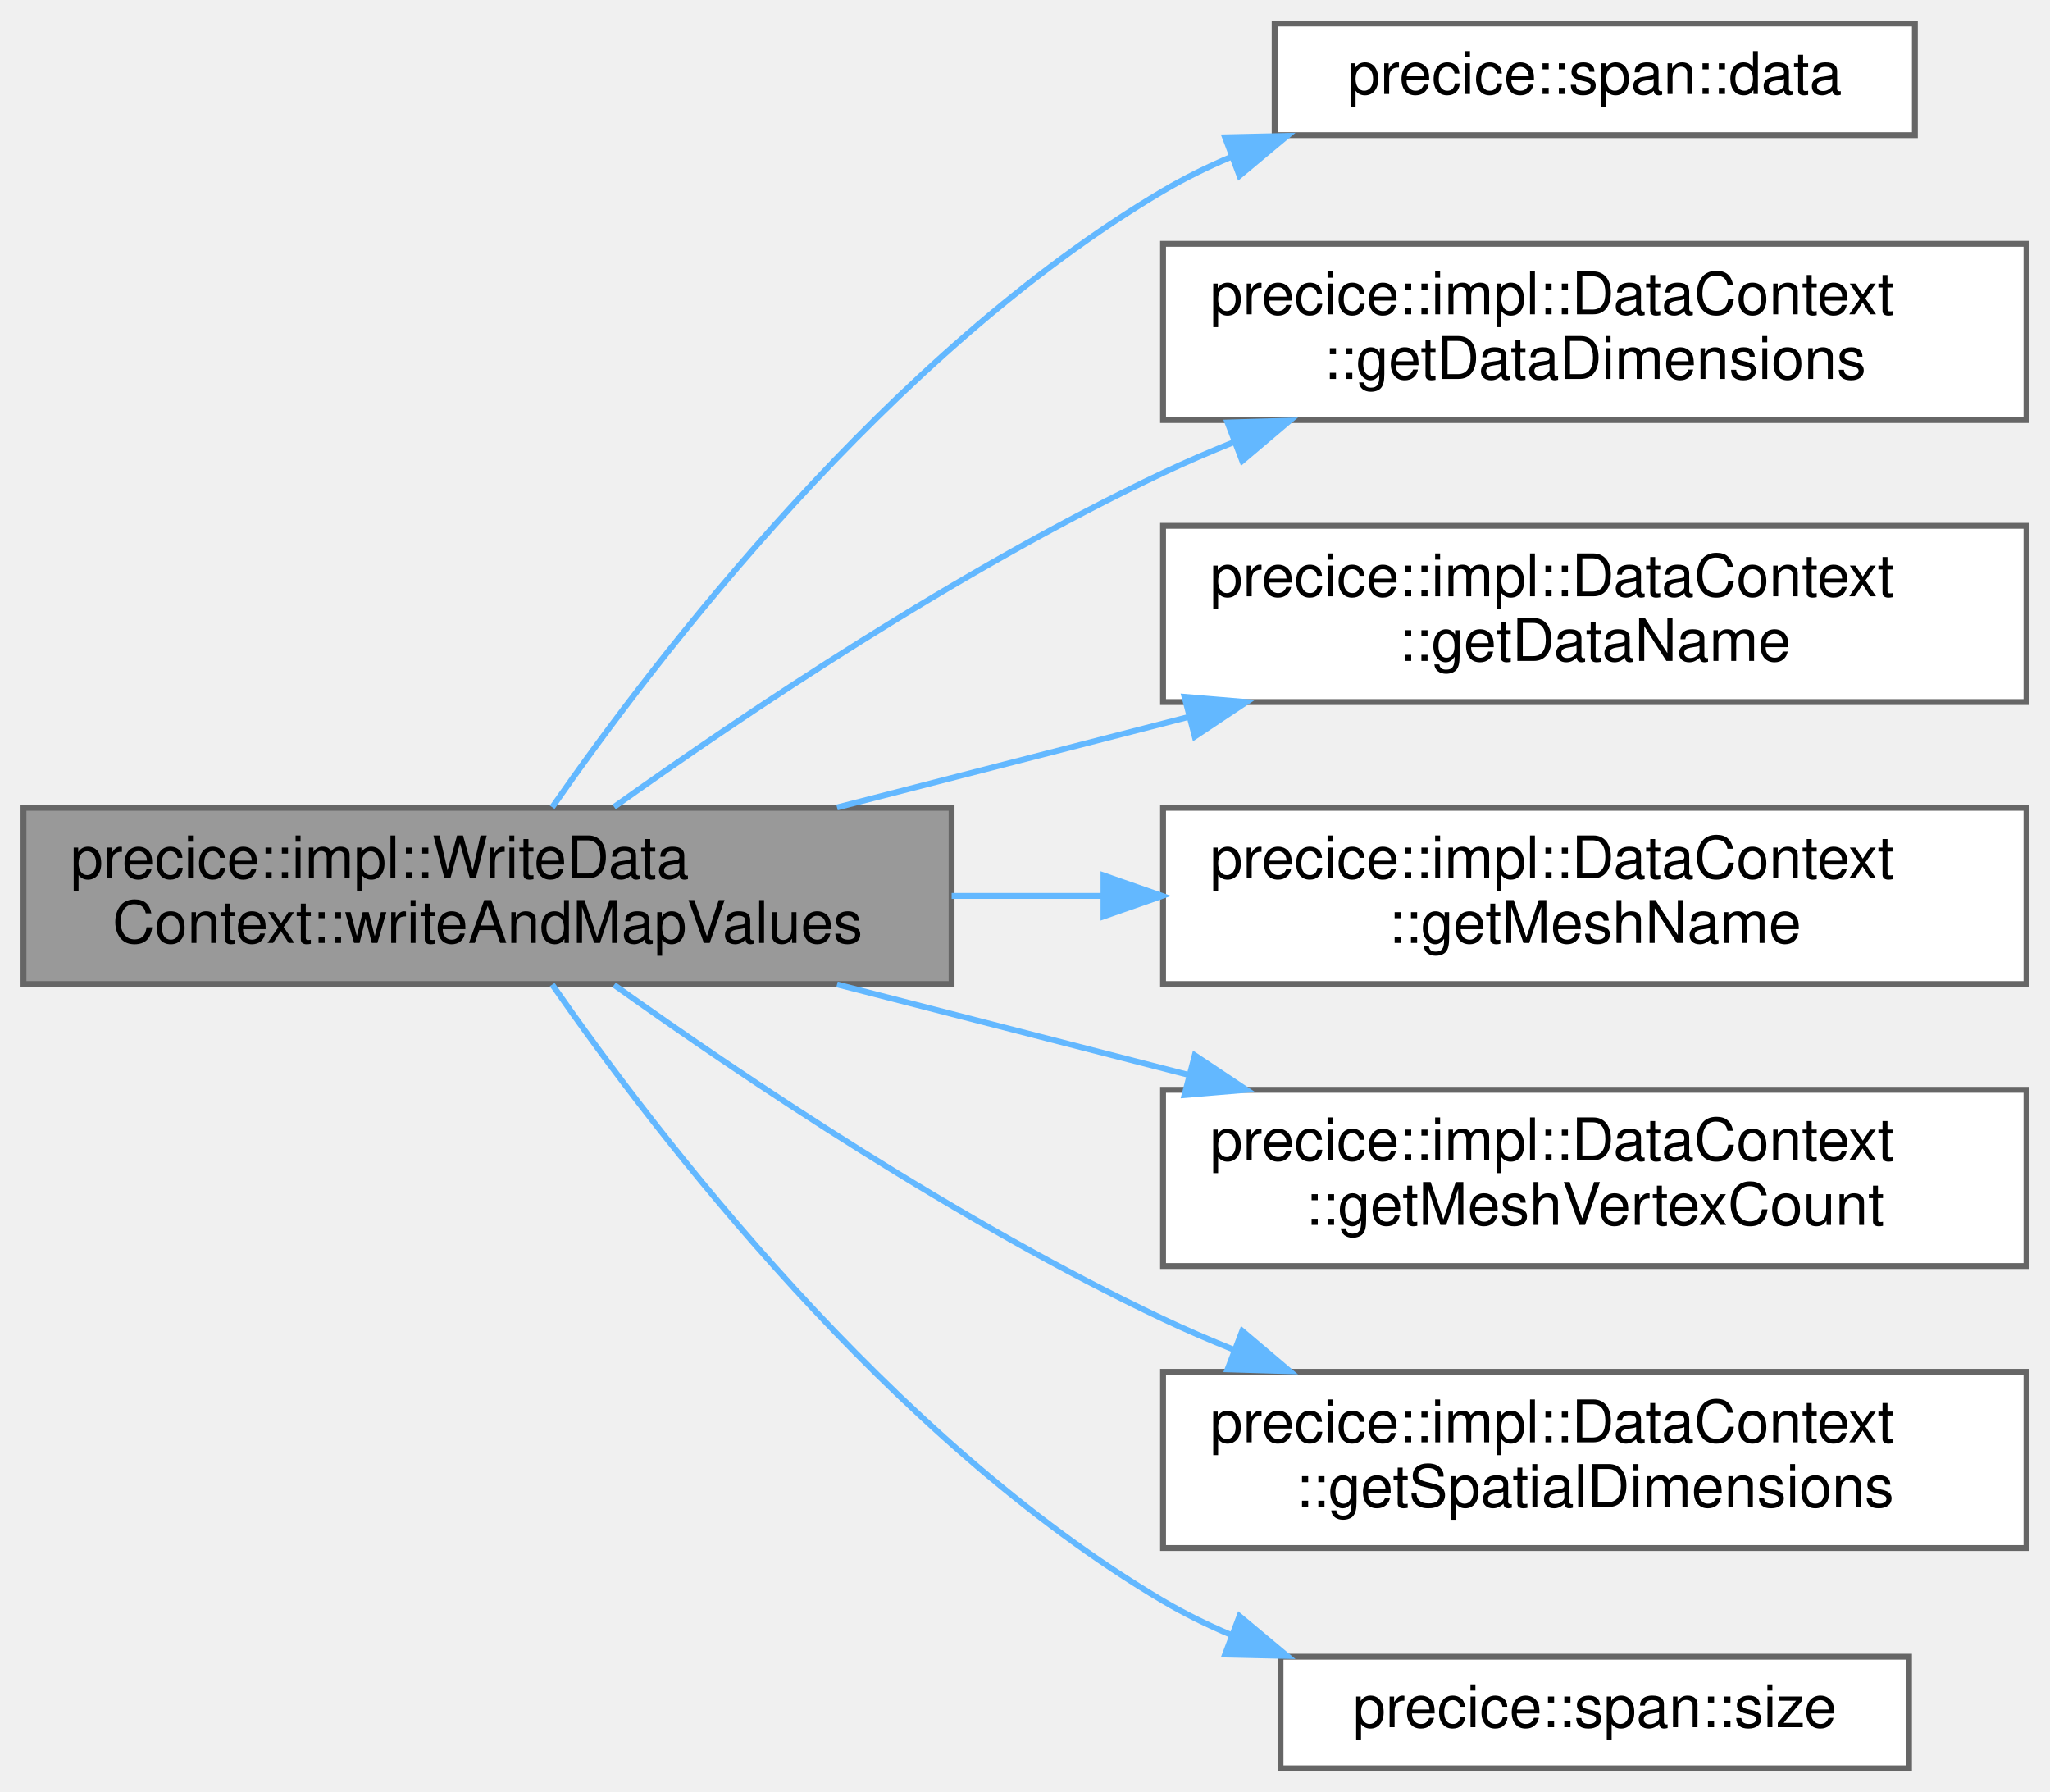
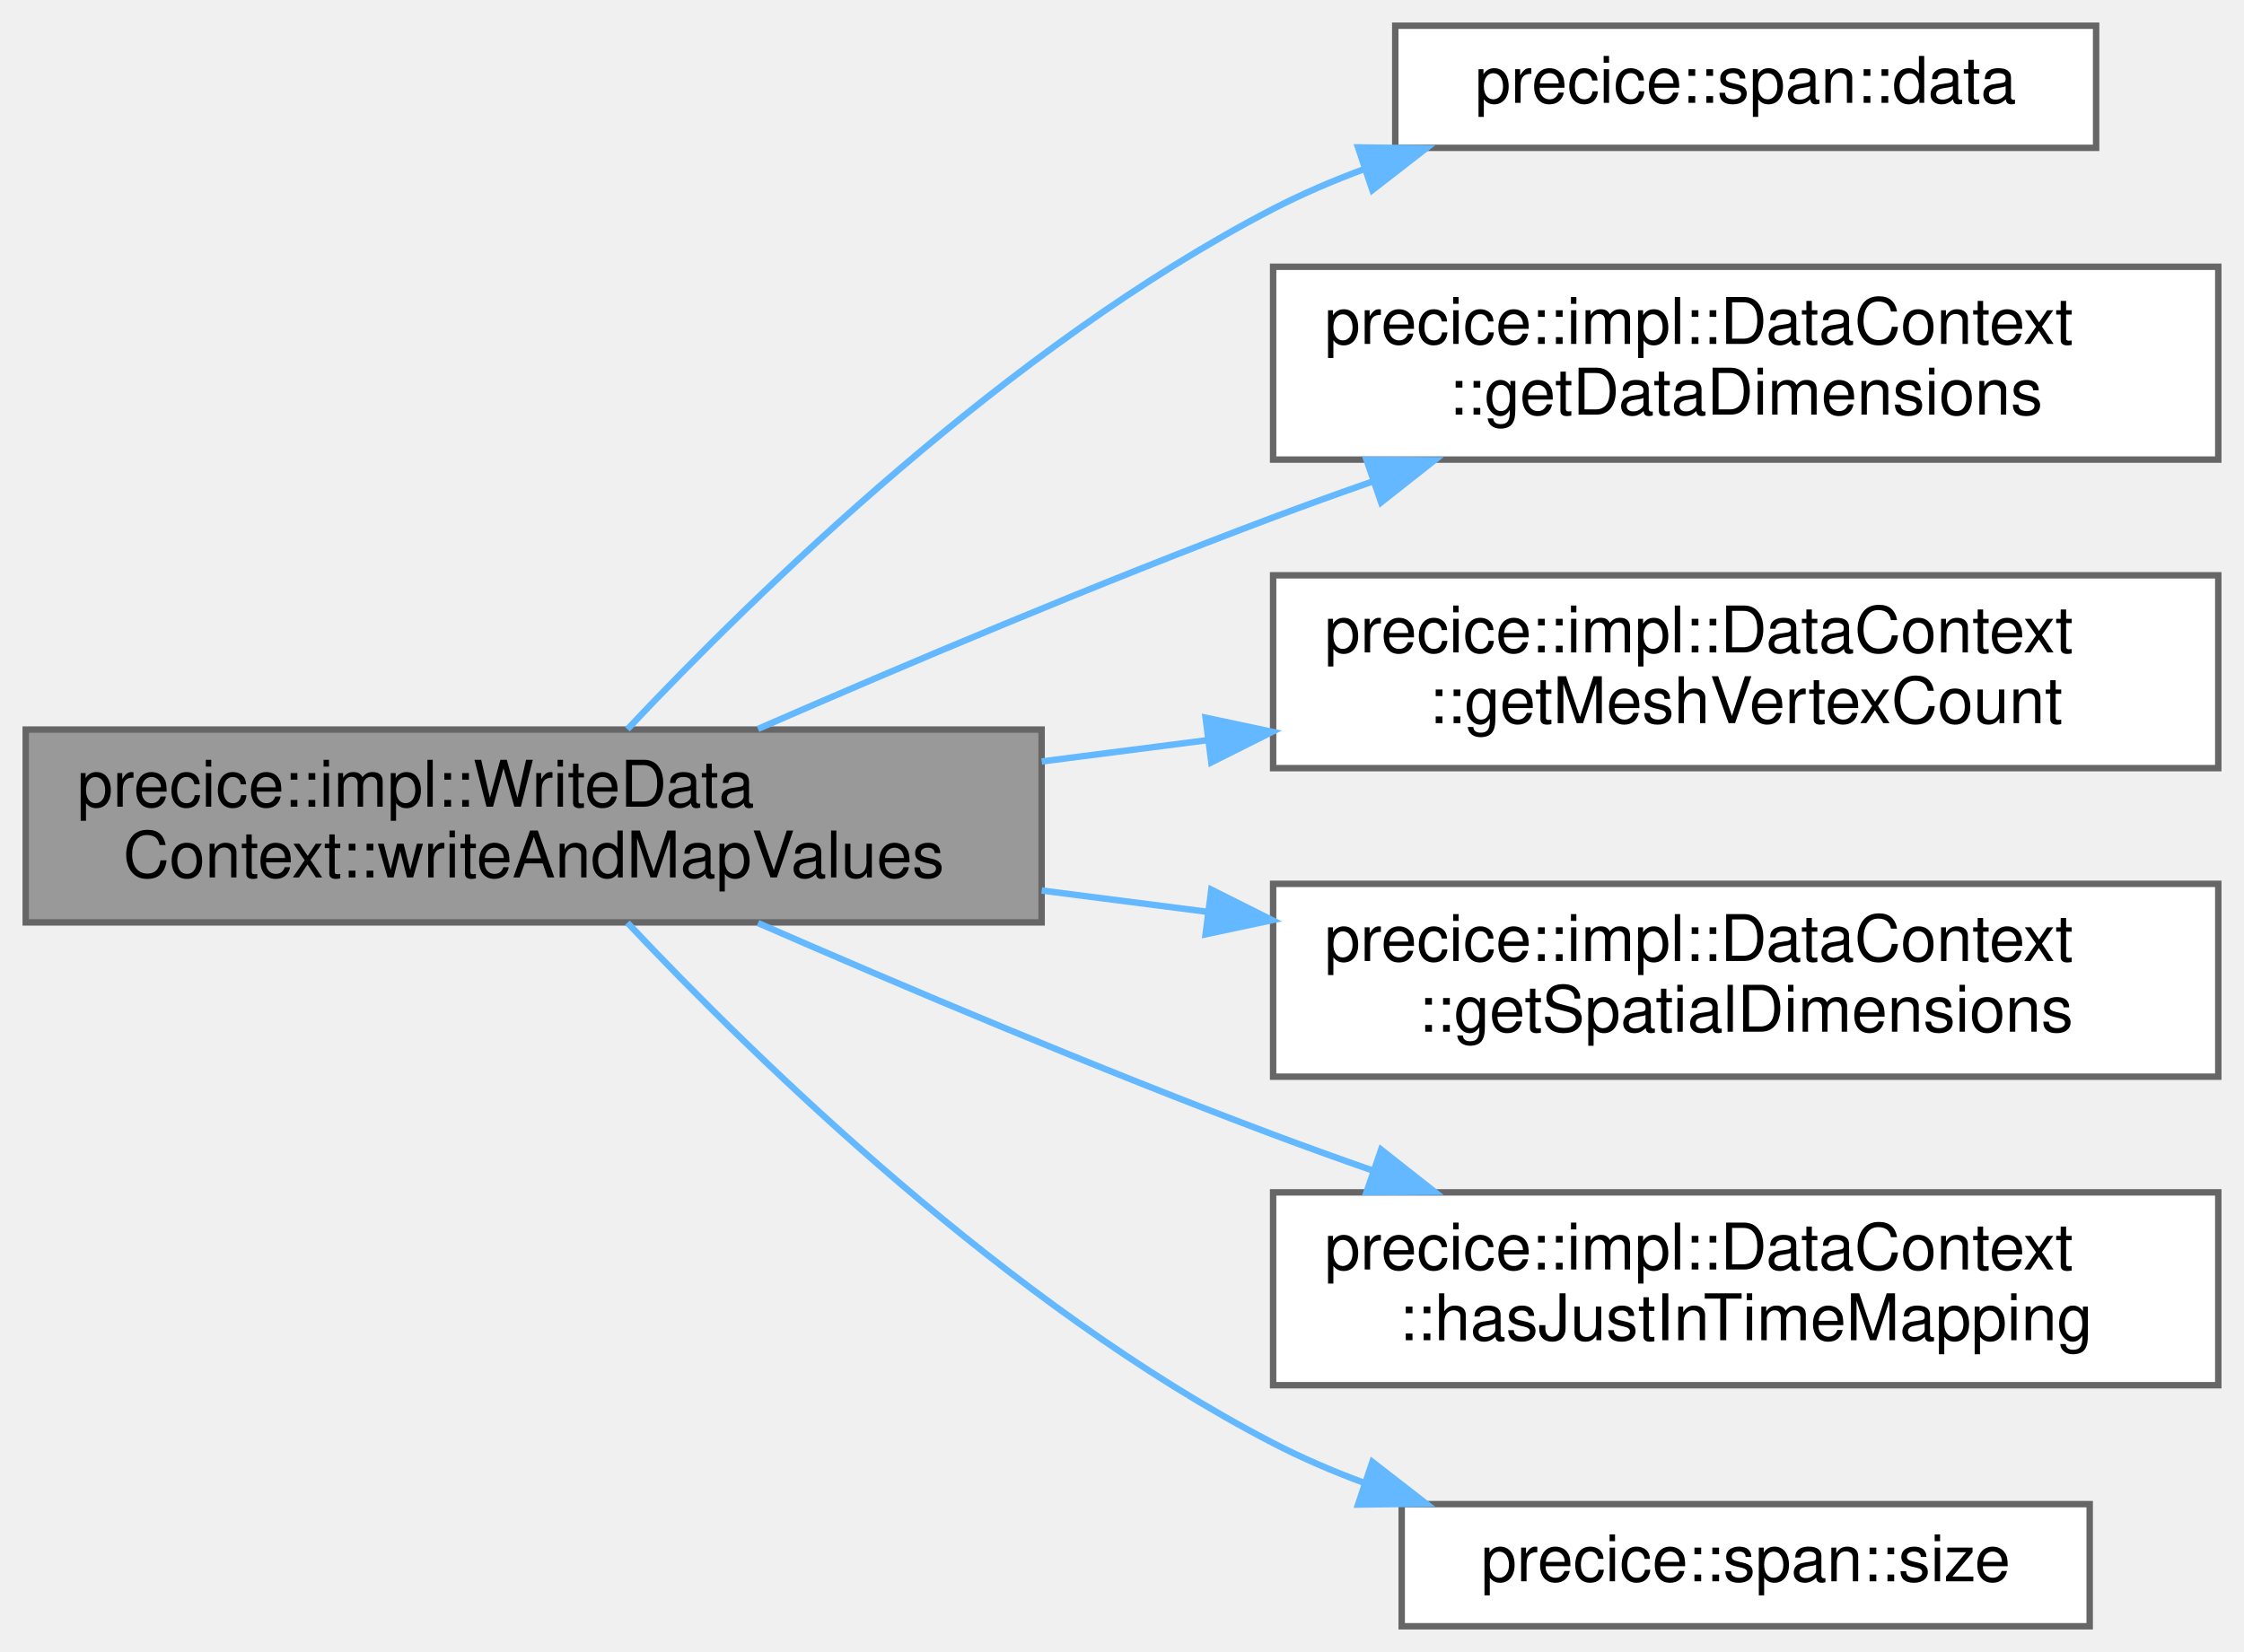
- <svg xmlns="http://www.w3.org/2000/svg" xmlns:xlink="http://www.w3.org/1999/xlink" width="349pt" height="305pt" viewBox="0.00 0.00 349.00 305.00">
-   <g id="graph0" class="graph" transform="scale(1 1) rotate(0) translate(4 301)">
+ <svg xmlns="http://www.w3.org/2000/svg" xmlns:xlink="http://www.w3.org/1999/xlink" width="349pt" height="257pt" viewBox="0.00 0.00 349.00 257.00">
+   <g id="graph0" class="graph" transform="scale(1 1) rotate(0) translate(4 253)">
    <g id="Node000001" class="node">
      <g id="a_Node000001">
        <a xlink:title="Forwards the just-in-time mapping API call for writing data to the data context.">
-           <polygon fill="#999999" stroke="#666666" points="158,-163.5 0,-163.5 0,-133.5 158,-133.5 158,-163.5" />
-           <text text-anchor="start" x="8" y="-151.5" font-family="Helvetica,sans-Serif" font-size="10.00">precice::impl::WriteData</text>
-           <text text-anchor="middle" x="79" y="-140.5" font-family="Helvetica,sans-Serif" font-size="10.00">Context::writeAndMapValues</text>
+           <polygon fill="#999999" stroke="#666666" points="158,-139.5 0,-139.5 0,-109.5 158,-109.5 158,-139.5" />
+           <text text-anchor="start" x="8" y="-127.5" font-family="Helvetica,sans-Serif" font-size="10.00">precice::impl::WriteData</text>
+           <text text-anchor="middle" x="79" y="-116.5" font-family="Helvetica,sans-Serif" font-size="10.00">Context::writeAndMapValues</text>
        </a>
      </g>
    </g>
    <g id="Node000002" class="node">
      <g id="a_Node000002">
        <a xlink:href="classprecice_1_1span.html#a38fb4273ab189e44dfb475c17e063a9a" target="_top" xlink:title=" ">
-           <polygon fill="white" stroke="#666666" points="322,-297 213,-297 213,-278 322,-278 322,-297" />
-           <text text-anchor="middle" x="267.5" y="-285" font-family="Helvetica,sans-Serif" font-size="10.00">precice::span::data</text>
+           <polygon fill="white" stroke="#666666" points="322,-249 213,-249 213,-230 322,-230 322,-249" />
+           <text text-anchor="middle" x="267.5" y="-237" font-family="Helvetica,sans-Serif" font-size="10.00">precice::span::data</text>
        </a>
      </g>
    </g>
    <g id="edge1_Node000001_Node000002" class="edge">
      <g id="a_edge1_Node000001_Node000002">
        <a xlink:title=" ">
-           <path fill="none" stroke="#63b8ff" d="M90.01,-163.59C107.81,-189.18 147.49,-241.02 194,-268.5 197.65,-270.66 201.56,-272.58 205.58,-274.28" />
-           <polygon fill="#63b8ff" stroke="#63b8ff" points="204.55,-277.63 215.14,-277.87 207.01,-271.08 204.55,-277.63" />
+           <path fill="none" stroke="#63b8ff" d="M93.58,-139.55C113.53,-160.75 152.88,-199.19 194,-220.5 198.51,-222.83 203.32,-224.9 208.25,-226.72" />
+           <polygon fill="#63b8ff" stroke="#63b8ff" points="207.21,-230.07 217.81,-229.93 209.44,-223.43 207.21,-230.07" />
        </a>
      </g>
    </g>
    <g id="Node000003" class="node">
      <g id="a_Node000003">
        <a xlink:href="classprecice_1_1impl_1_1DataContext.html#a947bcec25838edbba8d675527d1bb568" target="_top" xlink:title="Get the dimensions of _providedData.">
-           <polygon fill="white" stroke="#666666" points="341,-259.5 194,-259.5 194,-229.5 341,-229.5 341,-259.5" />
-           <text text-anchor="start" x="202" y="-247.5" font-family="Helvetica,sans-Serif" font-size="10.00">precice::impl::DataContext</text>
-           <text text-anchor="middle" x="267.5" y="-236.5" font-family="Helvetica,sans-Serif" font-size="10.00">::getDataDimensions</text>
+           <polygon fill="white" stroke="#666666" points="341,-211.5 194,-211.5 194,-181.5 341,-181.5 341,-211.5" />
+           <text text-anchor="start" x="202" y="-199.5" font-family="Helvetica,sans-Serif" font-size="10.00">precice::impl::DataContext</text>
+           <text text-anchor="middle" x="267.5" y="-188.5" font-family="Helvetica,sans-Serif" font-size="10.00">::getDataDimensions</text>
        </a>
      </g>
    </g>
    <g id="edge2_Node000001_Node000003" class="edge">
      <g id="a_edge2_Node000001_Node000003">
        <a xlink:title=" ">
-           <path fill="none" stroke="#63b8ff" d="M100.55,-163.65C122.72,-179.46 159.5,-204.2 194,-220.5 197.84,-222.32 201.86,-224.05 205.95,-225.7" />
-           <polygon fill="#63b8ff" stroke="#63b8ff" points="204.98,-229.08 215.57,-229.39 207.48,-222.54 204.98,-229.08" />
+           <path fill="none" stroke="#63b8ff" d="M113.89,-139.6C136.42,-149.43 166.76,-162.27 194,-172.5 199.04,-174.39 204.31,-176.29 209.61,-178.14" />
+           <polygon fill="#63b8ff" stroke="#63b8ff" points="208.53,-181.47 219.12,-181.41 210.8,-174.85 208.53,-181.47" />
        </a>
      </g>
    </g>
    <g id="Node000004" class="node">
      <g id="a_Node000004">
-         <a xlink:href="classprecice_1_1impl_1_1DataContext.html#a83f060a7c5fc9427870f99ba210c822e" target="_top" xlink:title="Get the Name of _providedData.">
-           <polygon fill="white" stroke="#666666" points="341,-211.5 194,-211.5 194,-181.5 341,-181.5 341,-211.5" />
-           <text text-anchor="start" x="202" y="-199.5" font-family="Helvetica,sans-Serif" font-size="10.00">precice::impl::DataContext</text>
-           <text text-anchor="middle" x="267.5" y="-188.5" font-family="Helvetica,sans-Serif" font-size="10.00">::getDataName</text>
+         <a xlink:href="classprecice_1_1impl_1_1DataContext.html#a219498a5341d793fa4dbcf85582205ab" target="_top" xlink:title="Get the number of vertices of mesh.">
+           <polygon fill="white" stroke="#666666" points="341,-163.5 194,-163.5 194,-133.5 341,-133.5 341,-163.5" />
+           <text text-anchor="start" x="202" y="-151.5" font-family="Helvetica,sans-Serif" font-size="10.00">precice::impl::DataContext</text>
+           <text text-anchor="middle" x="267.5" y="-140.5" font-family="Helvetica,sans-Serif" font-size="10.00">::getMeshVertexCount</text>
        </a>
      </g>
    </g>
    <g id="edge3_Node000001_Node000004" class="edge">
      <g id="a_edge3_Node000001_Node000004">
        <a xlink:title=" ">
-           <path fill="none" stroke="#63b8ff" d="M138.5,-163.56C157.51,-168.45 178.76,-173.92 198.41,-178.98" />
-           <polygon fill="#63b8ff" stroke="#63b8ff" points="197.65,-182.39 208.21,-181.5 199.4,-175.62 197.65,-182.39" />
+           <path fill="none" stroke="#63b8ff" d="M158.01,-134.54C166.55,-135.64 175.26,-136.76 183.85,-137.86" />
+           <polygon fill="#63b8ff" stroke="#63b8ff" points="183.5,-141.35 193.86,-139.15 184.39,-134.4 183.5,-141.35" />
        </a>
      </g>
    </g>
    <g id="Node000005" class="node">
      <g id="a_Node000005">
-         <a xlink:href="classprecice_1_1impl_1_1DataContext.html#afe73d1400324382a66b24c6b64f17adc" target="_top" xlink:title="Get the name of _mesh.">
-           <polygon fill="white" stroke="#666666" points="341,-163.5 194,-163.5 194,-133.5 341,-133.5 341,-163.5" />
-           <text text-anchor="start" x="202" y="-151.5" font-family="Helvetica,sans-Serif" font-size="10.00">precice::impl::DataContext</text>
-           <text text-anchor="middle" x="267.5" y="-140.5" font-family="Helvetica,sans-Serif" font-size="10.00">::getMeshName</text>
+         <a xlink:href="classprecice_1_1impl_1_1DataContext.html#ab6daa625b7405f14df10ac1f93dc49f6" target="_top" xlink:title="Get the spatial dimensions of _providedData.">
+           <polygon fill="white" stroke="#666666" points="341,-115.5 194,-115.5 194,-85.5 341,-85.5 341,-115.5" />
+           <text text-anchor="start" x="202" y="-103.5" font-family="Helvetica,sans-Serif" font-size="10.00">precice::impl::DataContext</text>
+           <text text-anchor="middle" x="267.5" y="-92.5" font-family="Helvetica,sans-Serif" font-size="10.00">::getSpatialDimensions</text>
        </a>
      </g>
    </g>
    <g id="edge4_Node000001_Node000005" class="edge">
      <g id="a_edge4_Node000001_Node000005">
        <a xlink:title=" ">
-           <path fill="none" stroke="#63b8ff" d="M158.01,-148.5C166.55,-148.5 175.26,-148.5 183.85,-148.5" />
-           <polygon fill="#63b8ff" stroke="#63b8ff" points="183.86,-152 193.86,-148.5 183.86,-145 183.86,-152" />
+           <path fill="none" stroke="#63b8ff" d="M158.01,-114.46C166.55,-113.36 175.26,-112.24 183.85,-111.14" />
+           <polygon fill="#63b8ff" stroke="#63b8ff" points="184.39,-114.6 193.86,-109.85 183.5,-107.65 184.39,-114.6" />
        </a>
      </g>
    </g>
    <g id="Node000006" class="node">
      <g id="a_Node000006">
-         <a xlink:href="classprecice_1_1impl_1_1DataContext.html#a219498a5341d793fa4dbcf85582205ab" target="_top" xlink:title="Get the number of vertices of mesh.">
-           <polygon fill="white" stroke="#666666" points="341,-115.5 194,-115.5 194,-85.5 341,-85.5 341,-115.5" />
-           <text text-anchor="start" x="202" y="-103.5" font-family="Helvetica,sans-Serif" font-size="10.00">precice::impl::DataContext</text>
-           <text text-anchor="middle" x="267.5" y="-92.5" font-family="Helvetica,sans-Serif" font-size="10.00">::getMeshVertexCount</text>
+         <a xlink:href="classprecice_1_1impl_1_1DataContext.html#a302ba32bc5da853e6c08c1219c299a8f" target="_top" xlink:title=" ">
+           <polygon fill="white" stroke="#666666" points="341,-67.5 194,-67.5 194,-37.5 341,-37.5 341,-67.5" />
+           <text text-anchor="start" x="202" y="-55.5" font-family="Helvetica,sans-Serif" font-size="10.00">precice::impl::DataContext</text>
+           <text text-anchor="middle" x="267.5" y="-44.5" font-family="Helvetica,sans-Serif" font-size="10.00">::hasJustInTimeMapping</text>
        </a>
      </g>
    </g>
    <g id="edge5_Node000001_Node000006" class="edge">
      <g id="a_edge5_Node000001_Node000006">
        <a xlink:title=" ">
-           <path fill="none" stroke="#63b8ff" d="M138.5,-133.44C157.51,-128.55 178.76,-123.08 198.41,-118.02" />
-           <polygon fill="#63b8ff" stroke="#63b8ff" points="199.4,-121.38 208.21,-115.5 197.65,-114.61 199.4,-121.38" />
+           <path fill="none" stroke="#63b8ff" d="M113.89,-109.4C136.42,-99.57 166.76,-86.73 194,-76.5 199.04,-74.61 204.31,-72.71 209.61,-70.86" />
+           <polygon fill="#63b8ff" stroke="#63b8ff" points="210.8,-74.15 219.12,-67.59 208.53,-67.53 210.8,-74.15" />
        </a>
      </g>
    </g>
    <g id="Node000007" class="node">
      <g id="a_Node000007">
-         <a xlink:href="classprecice_1_1impl_1_1DataContext.html#ab6daa625b7405f14df10ac1f93dc49f6" target="_top" xlink:title="Get the spatial dimensions of _providedData.">
-           <polygon fill="white" stroke="#666666" points="341,-67.5 194,-67.5 194,-37.5 341,-37.5 341,-67.5" />
-           <text text-anchor="start" x="202" y="-55.5" font-family="Helvetica,sans-Serif" font-size="10.00">precice::impl::DataContext</text>
-           <text text-anchor="middle" x="267.5" y="-44.5" font-family="Helvetica,sans-Serif" font-size="10.00">::getSpatialDimensions</text>
+         <a xlink:href="classprecice_1_1span.html#ae91f5ed50b6cbf0d15382b8e3c2a9a04" target="_top" xlink:title=" ">
+           <polygon fill="white" stroke="#666666" points="321,-19 214,-19 214,0 321,0 321,-19" />
+           <text text-anchor="middle" x="267.5" y="-7" font-family="Helvetica,sans-Serif" font-size="10.00">precice::span::size</text>
        </a>
      </g>
    </g>
    <g id="edge6_Node000001_Node000007" class="edge">
      <g id="a_edge6_Node000001_Node000007">
        <a xlink:title=" ">
-           <path fill="none" stroke="#63b8ff" d="M100.55,-133.35C122.72,-117.54 159.5,-92.8 194,-76.5 197.84,-74.68 201.86,-72.95 205.95,-71.3" />
-           <polygon fill="#63b8ff" stroke="#63b8ff" points="207.48,-74.46 215.57,-67.61 204.98,-67.92 207.48,-74.46" />
-         </a>
-       </g>
-     </g>
-     <g id="Node000008" class="node">
-       <g id="a_Node000008">
-         <a xlink:href="classprecice_1_1span.html#ae91f5ed50b6cbf0d15382b8e3c2a9a04" target="_top" xlink:title=" ">
-           <polygon fill="white" stroke="#666666" points="321,-19 214,-19 214,0 321,0 321,-19" />
-           <text text-anchor="middle" x="267.5" y="-7" font-family="Helvetica,sans-Serif" font-size="10.00">precice::span::size</text>
-         </a>
-       </g>
-     </g>
-     <g id="edge7_Node000001_Node000008" class="edge">
-       <g id="a_edge7_Node000001_Node000008">
-         <a xlink:title=" ">
-           <path fill="none" stroke="#63b8ff" d="M90.01,-133.41C107.81,-107.82 147.49,-55.98 194,-28.5 197.65,-26.34 201.56,-24.42 205.58,-22.72" />
-           <polygon fill="#63b8ff" stroke="#63b8ff" points="207.01,-25.92 215.14,-19.13 204.55,-19.37 207.01,-25.92" />
+           <path fill="none" stroke="#63b8ff" d="M93.58,-109.45C113.53,-88.25 152.88,-49.81 194,-28.5 198.51,-26.17 203.32,-24.1 208.25,-22.28" />
+           <polygon fill="#63b8ff" stroke="#63b8ff" points="209.44,-25.57 217.81,-19.07 207.21,-18.93 209.44,-25.57" />
        </a>
      </g>
    </g>
  </g>
</svg>
